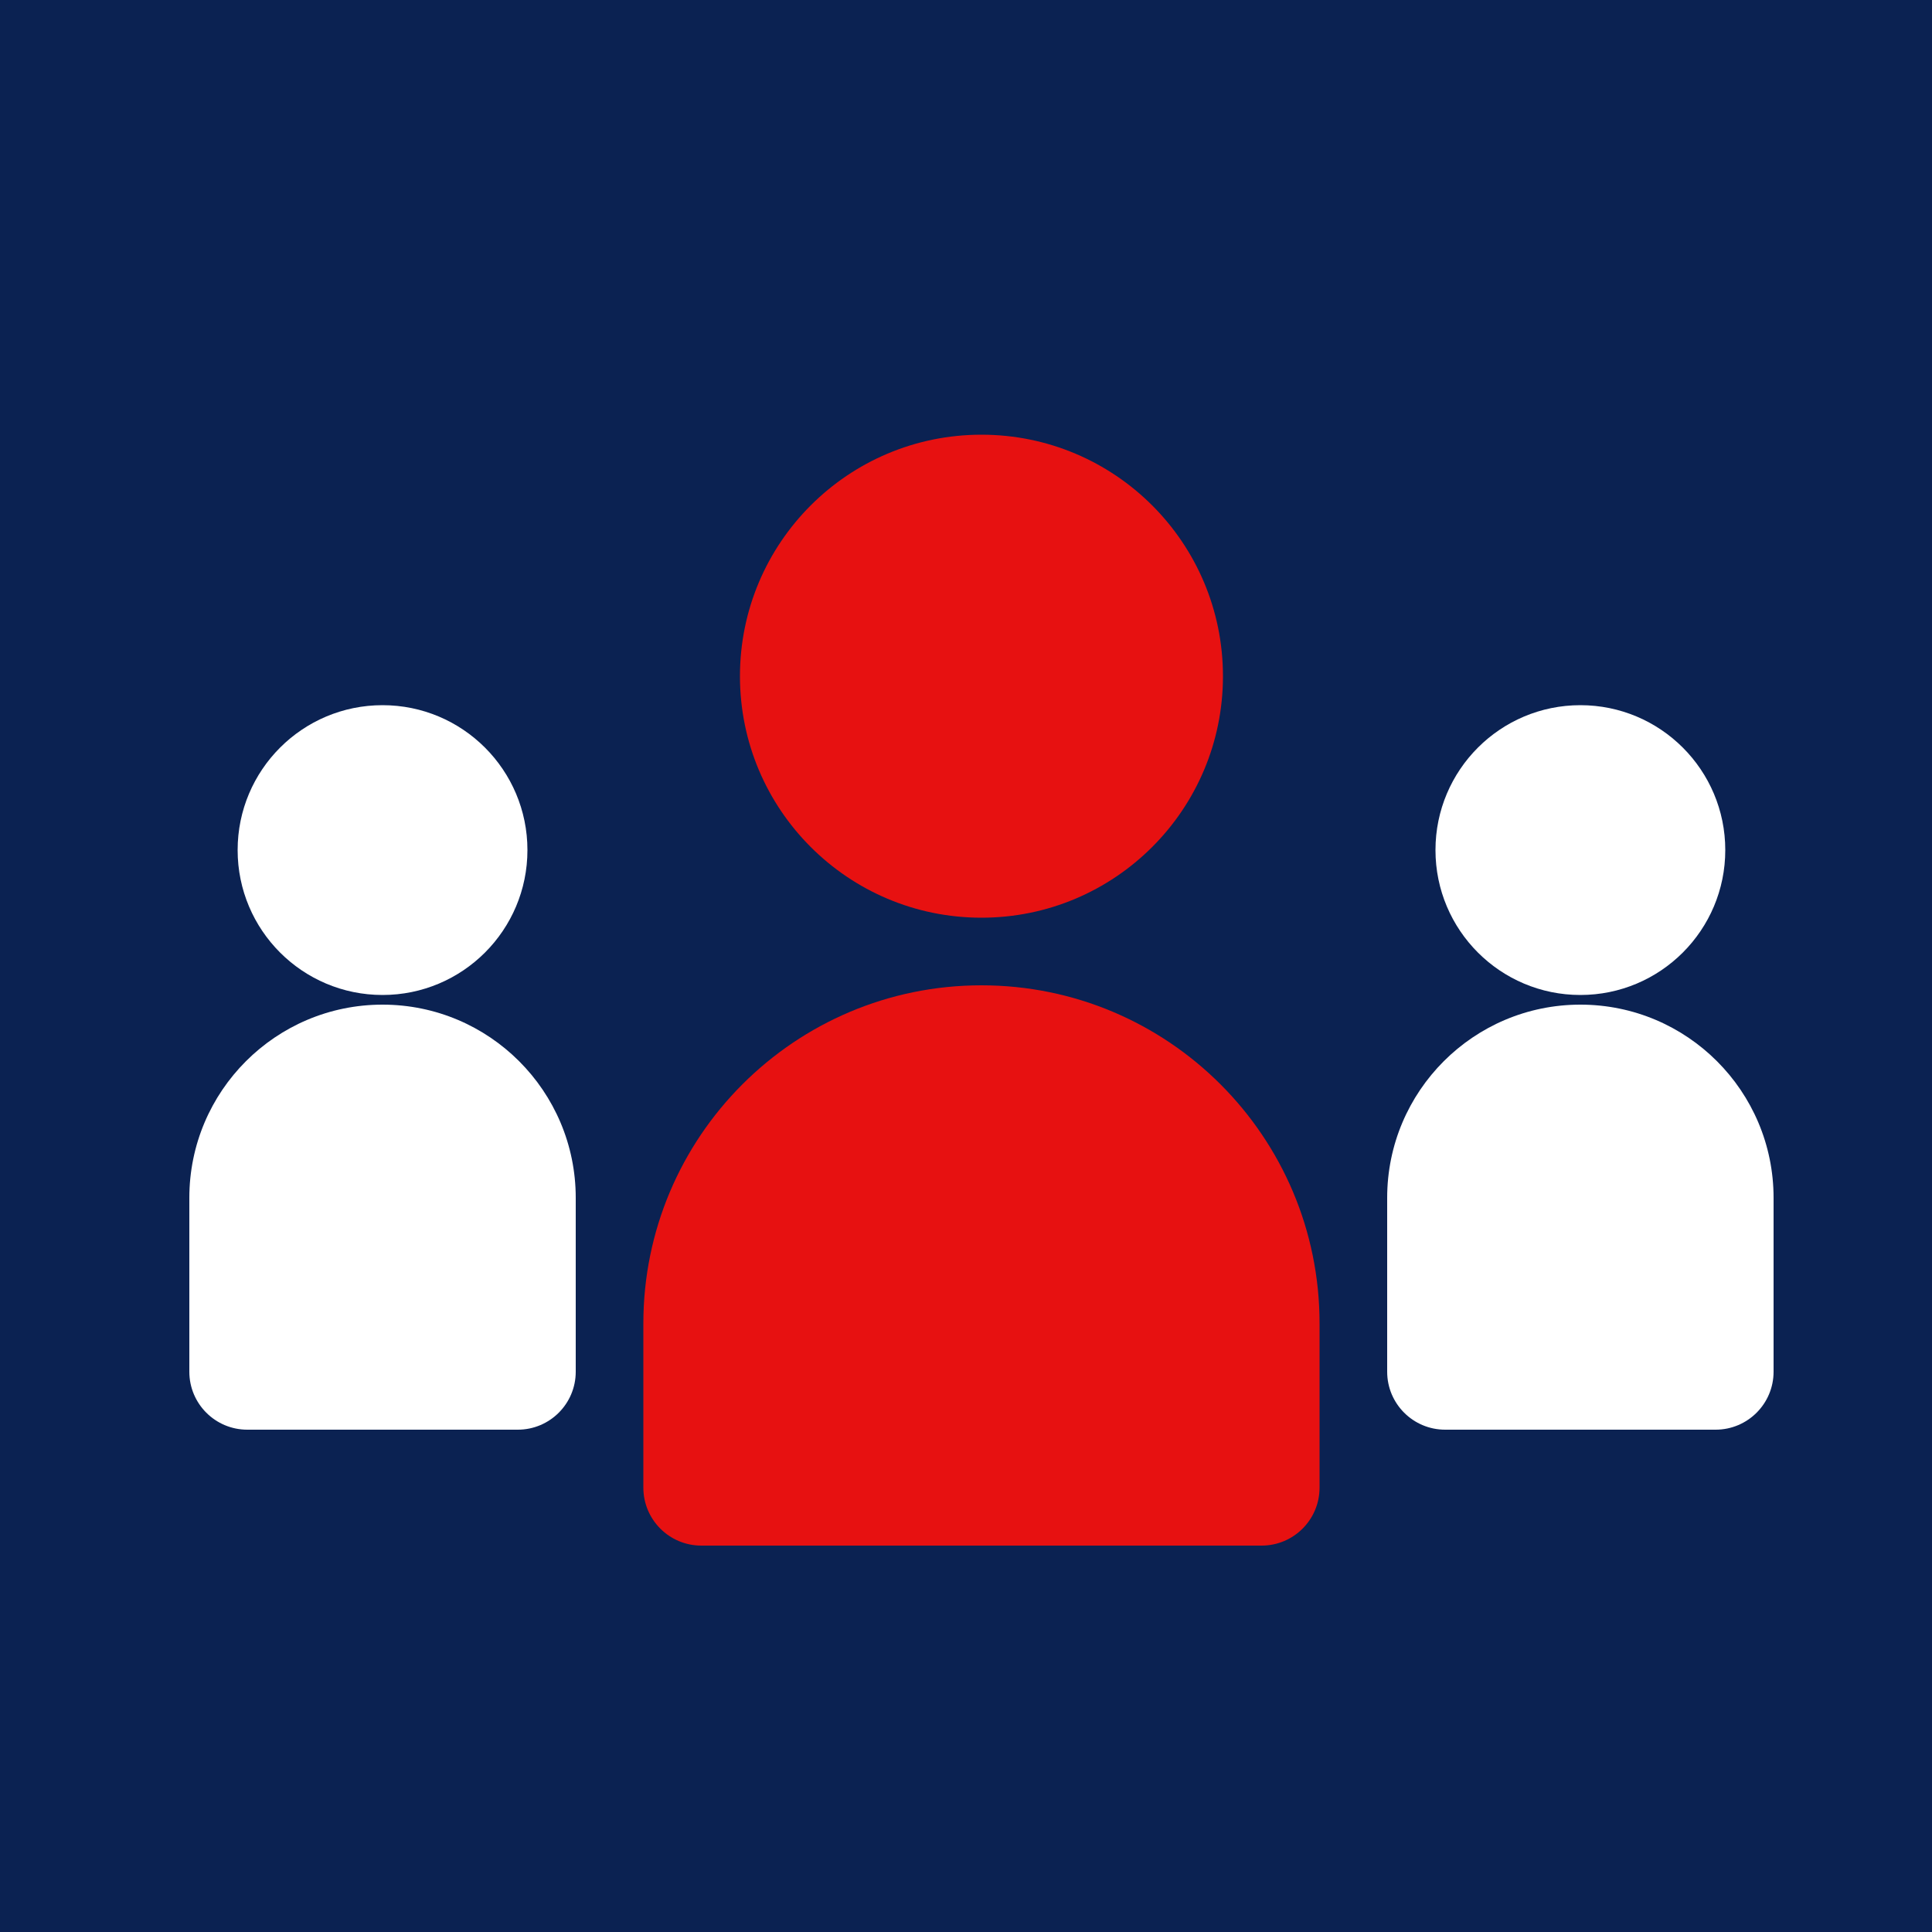
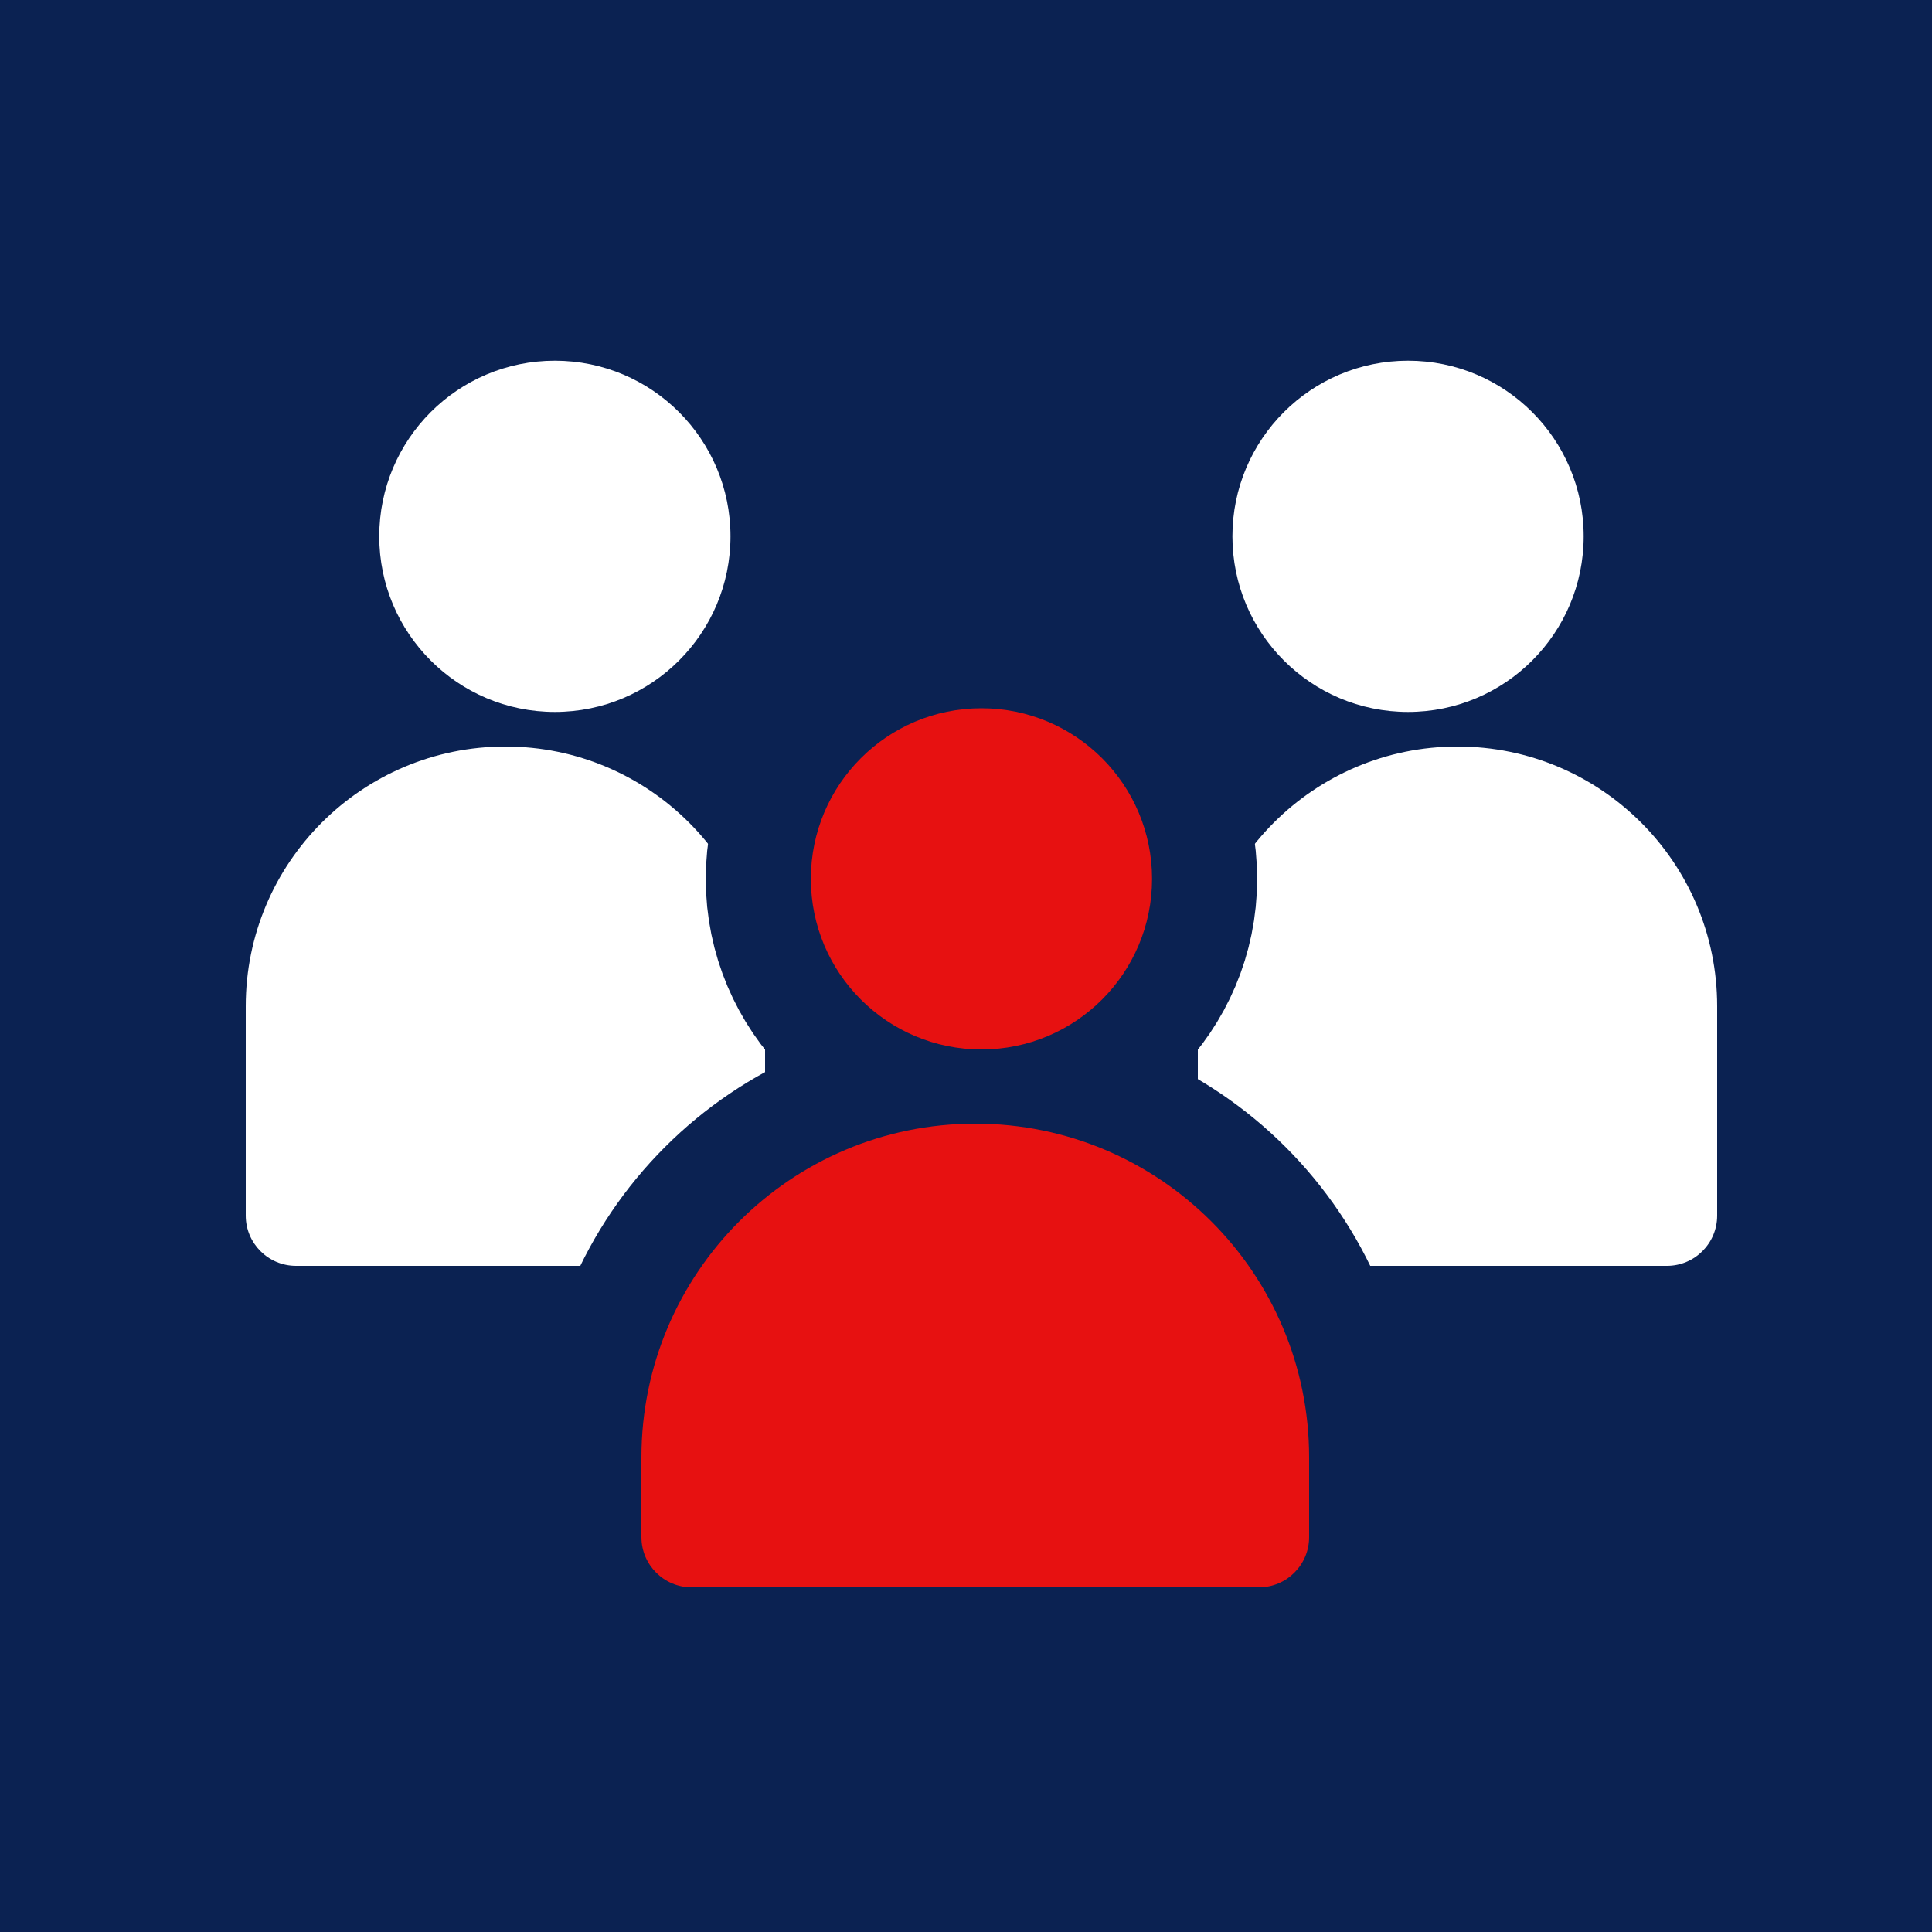
<svg xmlns="http://www.w3.org/2000/svg" viewBox="0 0 100.0 100.0" width="1024" height="1024" role="img" aria-label="Medlemssystem.no">
  <g transform="translate(0.0 0.0)">
    <rect width="100.0" height="100.0" rx="0" fill="#0b2252" />
-     <g fill="#ffffff" transform="translate(0.8 0)">
-       <circle cx="19" cy="44" r="7.5" />
-       <circle cx="81" cy="44" r="7.5" />
-       <path d="M9 71.0 V62 a10 10 0 0 1 10 -10 h0 a10 10 0 0 1 10 10 V71.0 a3.0 3.0 0 0 1 -3.0 3.0 H12.0 a3.0 3.0 0 0 1 -3.0 -3.0z" />
-       <path d="M71 71.0 V62 a10 10 0 0 1 10 -10 h0 a10 10 0 0 1 10 10 V71.0 a3.0 3.0 0 0 1 -3.0 3.0 H74.0 a3.0 3.0 0 0 1 -3.0 -3.0z" />
+     <g transform="translate(0.8 0)">
+       <g fill="#ffffff">
+         <circle cx="27.92" cy="27.76" r="9.09" />
+         <circle cx="72.08" cy="27.76" r="9.09" />
+         <path d="M11.92 62.92 V52.08 a13.44 13.44 0 0 1 13.44 -13.44 h0.00 a13.44 13.44 0 0 1 13.44 13.44 V62.92 a2.6 2.6 0 0 1 -2.6 2.6 H14.52 a2.6 2.6 0 0 1 -2.6 -2.6z" />
+         <path d="M61.20 62.92 V52.08 a13.44 13.44 0 0 1 13.44 -13.44 h0.00 a13.44 13.44 0 0 1 13.44 13.44 V62.92 a2.6 2.6 0 0 1 -2.6 2.6 H63.80 a2.6 2.6 0 0 1 -2.6 -2.6z" />
+       </g>
+       <g fill="#0b2252" stroke="#0b2252" stroke-width="10.88" stroke-linejoin="round">
+         <circle cx="50.00" cy="45.49" r="8.83" />
+         <path d="M32.40 79.56 V75.44 a17.28 17.28 0 0 1 17.28 -17.28 h0.00 a17.28 17.28 0 0 1 17.28 17.28 V79.56 a2.6 2.6 0 0 1 -2.6 2.6 H35.00 a2.6 2.6 0 0 1 -2.6 -2.6z" />
+       </g>
      <g fill="#e71111">
-         <circle cx="50" cy="35" r="12.5" />
-         <path d="M32.5 77.0 V68.5 a17.5 17.5 0 0 1 17.5 -17.5 h0.0 a17.5 17.5 0 0 1 17.5 17.5 V77.0 a3.0 3.0 0 0 1 -3.0 3.0 H35.5 a3.0 3.0 0 0 1 -3.0 -3.0z" />
+         <circle cx="50.00" cy="45.49" r="8.83" />
+         <path d="M32.40 79.56 V75.44 a17.28 17.28 0 0 1 17.28 -17.28 h0.00 a17.28 17.28 0 0 1 17.28 17.28 V79.56 a2.6 2.6 0 0 1 -2.6 2.6 H35.00 a2.6 2.6 0 0 1 -2.6 -2.6z" />
      </g>
    </g>
  </g>
</svg>
